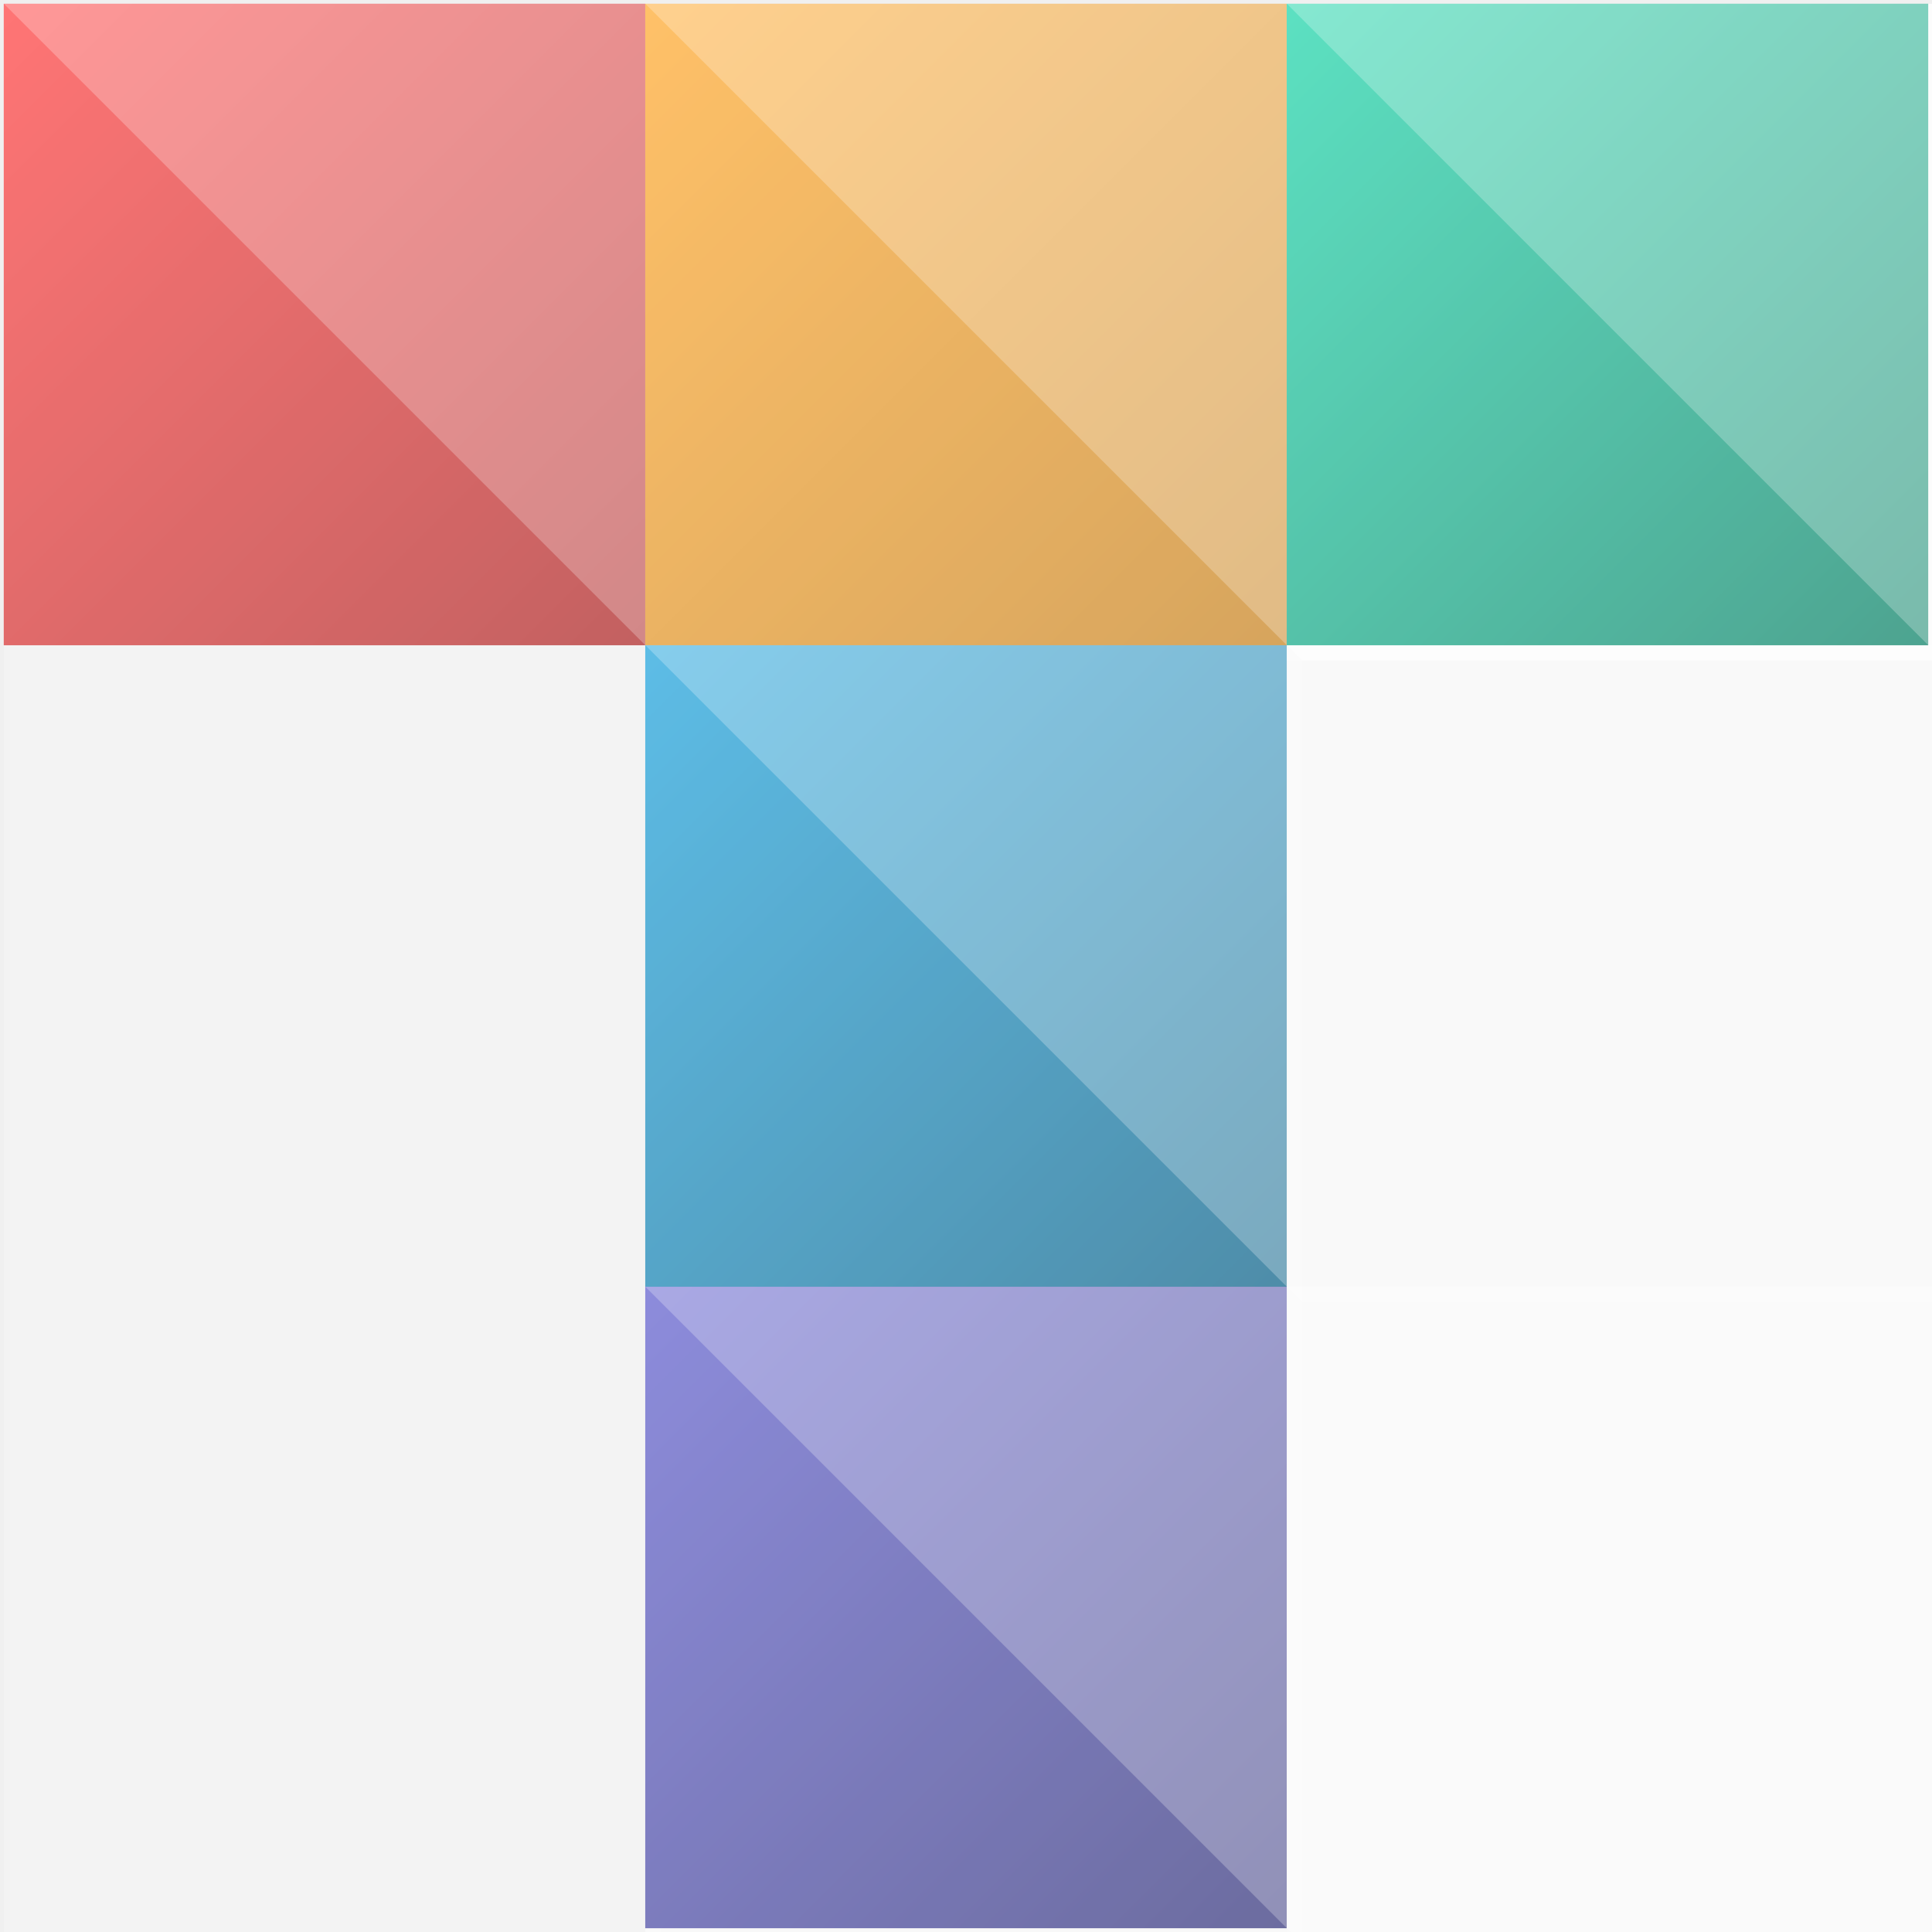
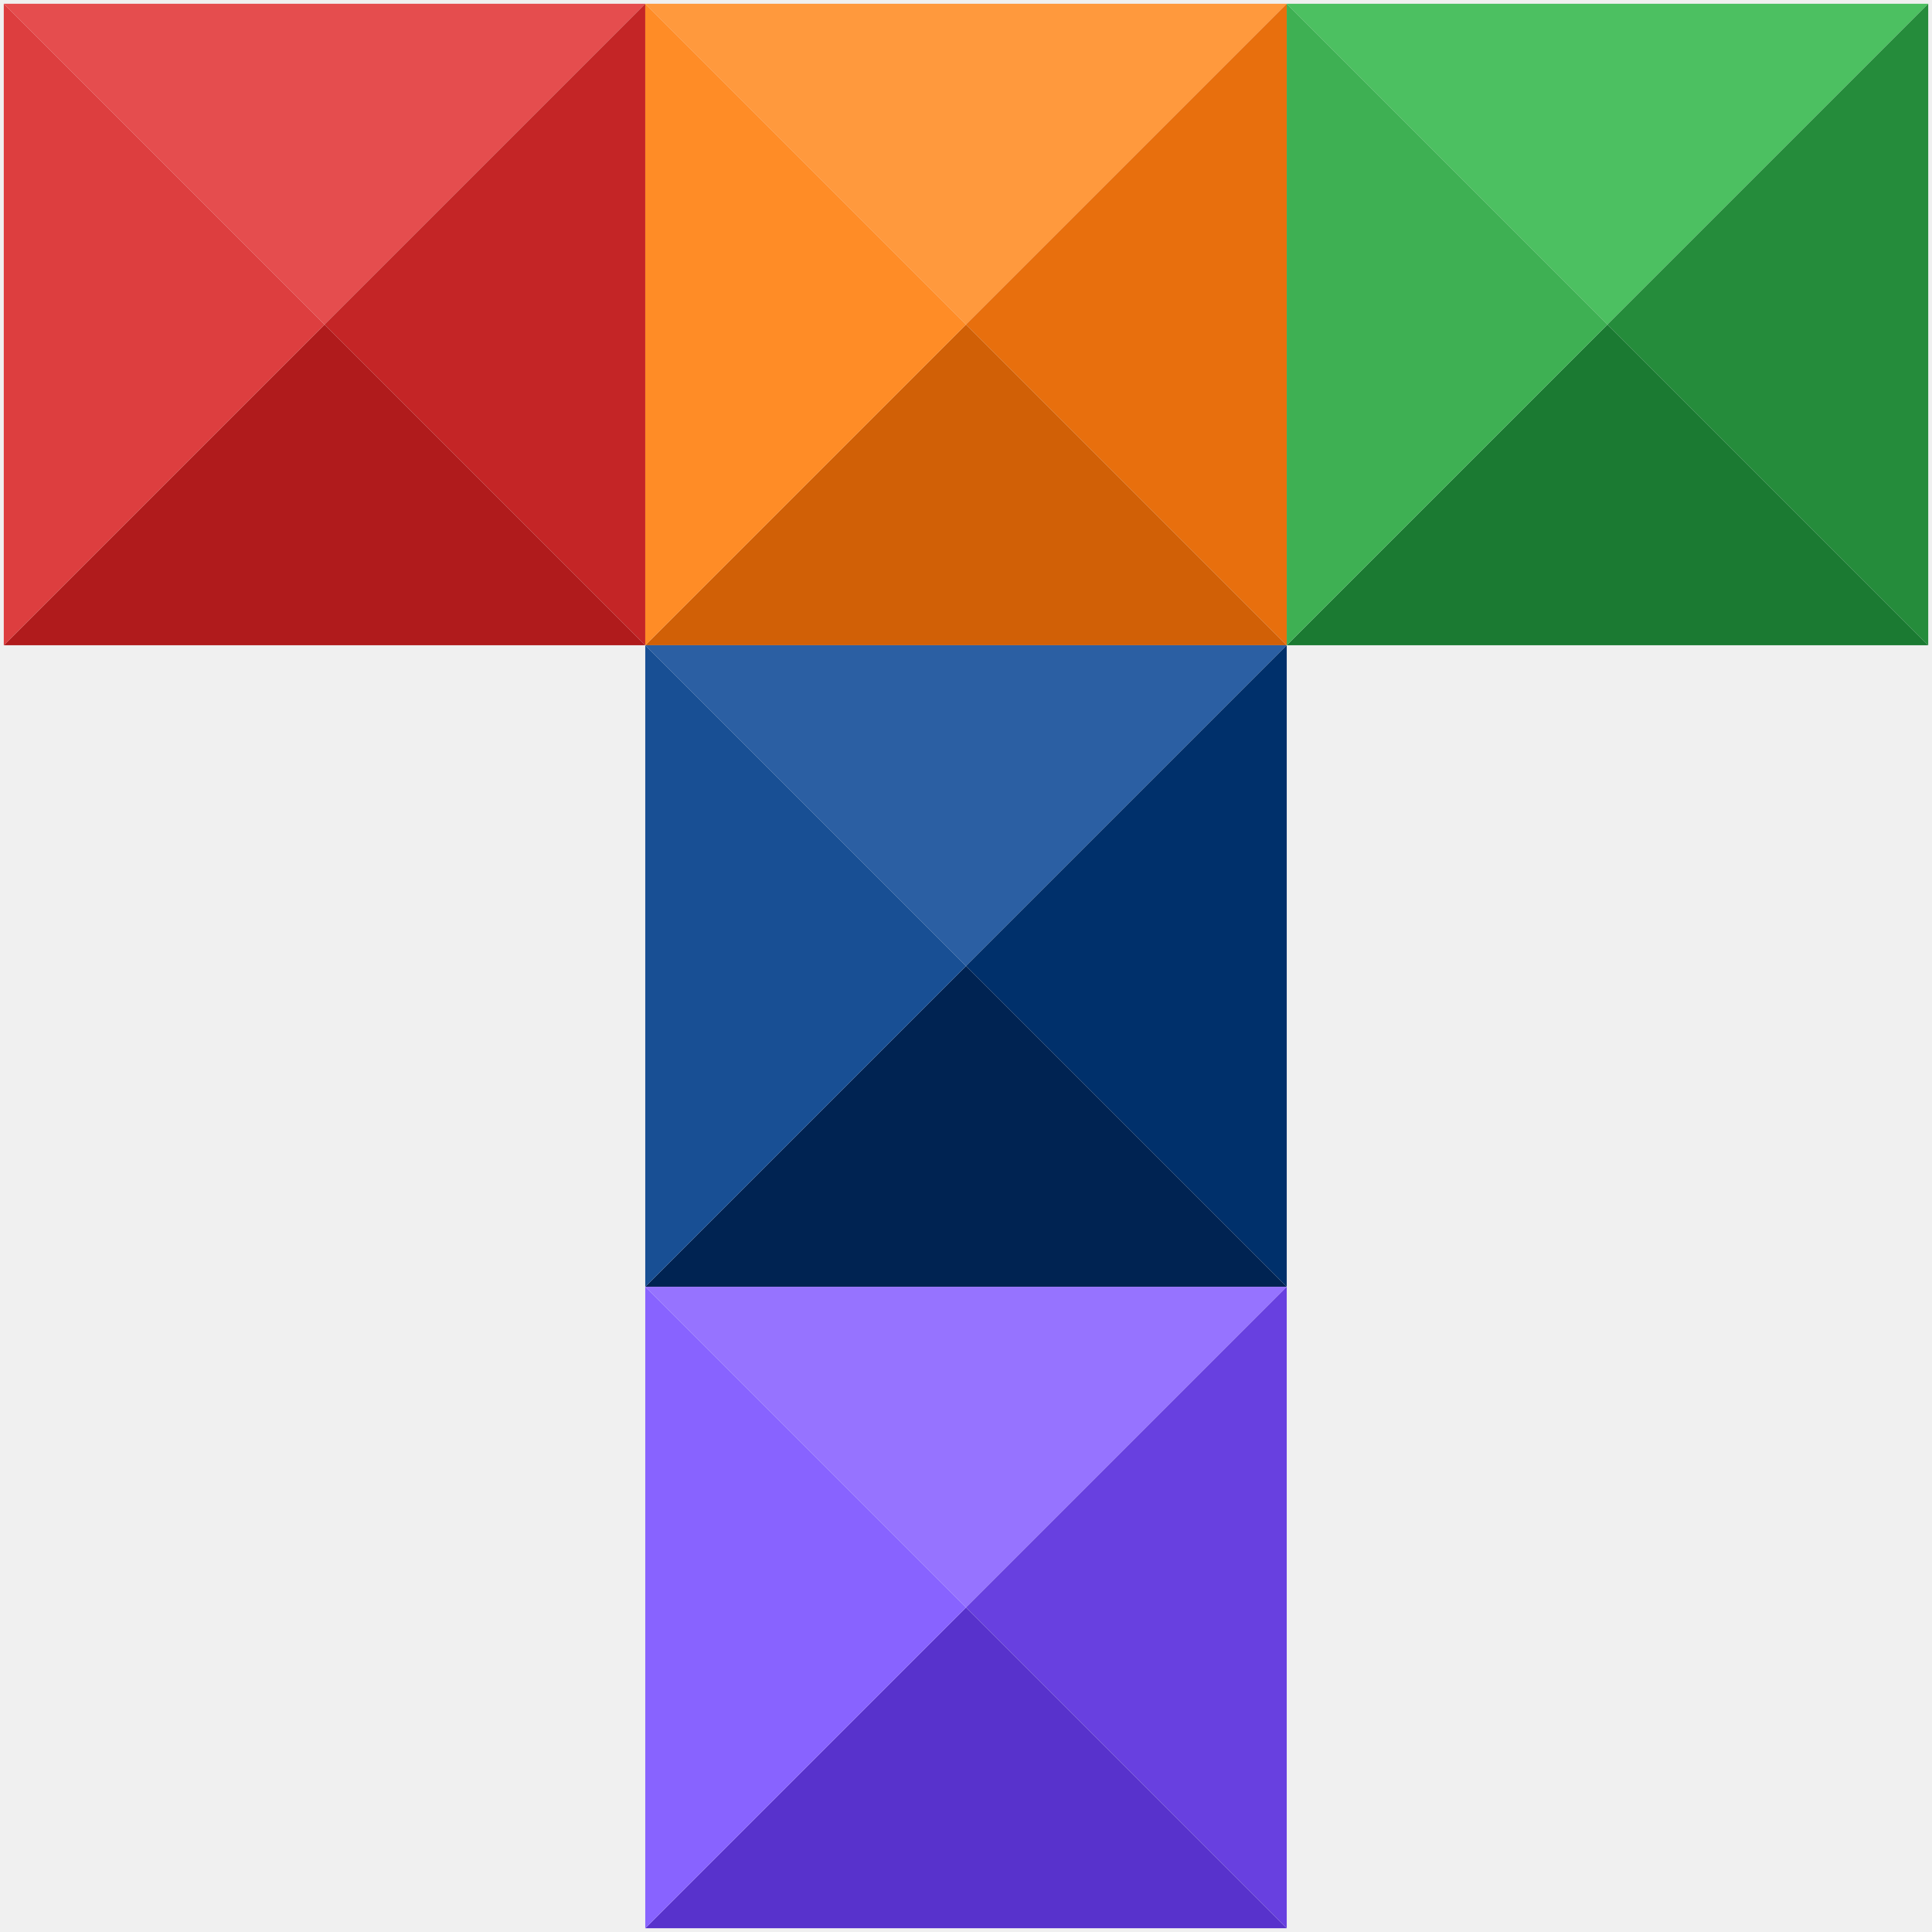
<svg xmlns="http://www.w3.org/2000/svg" viewBox="0 0 512 512">
-   <defs>
-     <linearGradient id="gemRed" x1="0%" y1="0%" x2="100%" y2="100%">
-       <stop offset="0%" style="stop-color:#FF5252;stop-opacity:1" />
-       <stop offset="100%" style="stop-color:#B33939;stop-opacity:1" />
-     </linearGradient>
-     <linearGradient id="gemOrange" x1="0%" y1="0%" x2="100%" y2="100%">
-       <stop offset="0%" style="stop-color:#FFB142;stop-opacity:1" />
-       <stop offset="100%" style="stop-color:#CC8E35;stop-opacity:1" />
-     </linearGradient>
-     <linearGradient id="gemGreen" x1="0%" y1="0%" x2="100%" y2="100%">
-       <stop offset="0%" style="stop-color:#33D9B2;stop-opacity:1" />
-       <stop offset="100%" style="stop-color:#218C74;stop-opacity:1" />
-     </linearGradient>
-     <linearGradient id="gemBlue" x1="0%" y1="0%" x2="100%" y2="100%">
-       <stop offset="0%" style="stop-color:#34ACE0;stop-opacity:1" />
-       <stop offset="100%" style="stop-color:#227093;stop-opacity:1" />
-     </linearGradient>
-     <linearGradient id="gemPurple" x1="0%" y1="0%" x2="100%" y2="100%">
-       <stop offset="0%" style="stop-color:#706FD3;stop-opacity:1" />
-       <stop offset="100%" style="stop-color:#474787;stop-opacity:1" />
-     </linearGradient>
-     <symbol id="gemFacets" viewBox="0 0 100 100">
-       <polygon points="0,0 100,0 80,20 20,20" fill="white" opacity="0.4" />
-       <polygon points="0,0 20,20 20,80 0,100" fill="white" opacity="0.2" />
-       <polygon points="100,0 100,100 80,80 80,20" fill="black" opacity="0.2" />
-       <polygon points="0,100 100,100 80,80 20,80" fill="black" opacity="0.4" />
-       <rect x="20" y="20" width="60" height="60" fill="white" opacity="0.1" />
-     </symbol>
-   </defs>
  <g transform="translate(1, 1) scale(1.7)">
-     <rect width="100" height="100" fill="url(#gemRed)" />
-     <use href="#gemFacets" />
+     <polygon points="0,0 100,0 50,50" fill="#e54d4e" />
+     <polygon points="100,0 100,100 50,50" fill="#c42526" />
+     <polygon points="100,100 0,100 50,50" fill="#b01b1c" />
+     <polygon points="0,100 0,0 50,50" fill="#dd3e3f" />
  </g>
  <g transform="translate(171, 1) scale(1.7)">
-     <rect width="100" height="100" fill="url(#gemOrange)" />
-     <use href="#gemFacets" />
+     <polygon points="0,0 100,0 50,50" fill="#ff993d" />
+     <polygon points="100,0 100,100 50,50" fill="#e86f0d" />
+     <polygon points="100,100 0,100 50,50" fill="#d16006" />
+     <polygon points="0,100 0,0 50,50" fill="#ff8c26" />
  </g>
  <g transform="translate(341, 1) scale(1.7)">
-     <rect width="100" height="100" fill="url(#gemGreen)" />
-     <use href="#gemFacets" />
+     <polygon points="0,0 100,0 50,50" fill="#4cc061" />
+     <polygon points="100,0 100,100 50,50" fill="#258c3b" />
+     <polygon points="100,100 0,100 50,50" fill="#1b7a32" />
+     <polygon points="0,100 0,0 50,50" fill="#3eb053" />
  </g>
  <g transform="translate(171, 171) scale(1.7)">
-     <rect width="100" height="100" fill="url(#gemBlue)" />
-     <use href="#gemFacets" />
+     <polygon points="0,0 100,0 50,50" fill="#2b5fa3" />
+     <polygon points="100,0 100,100 50,50" fill="#00306b" />
+     <polygon points="100,100 0,100 50,50" fill="#002352" />
+     <polygon points="0,100 0,0 50,50" fill="#184f94" />
  </g>
  <g transform="translate(171, 341) scale(1.7)">
-     <rect width="100" height="100" fill="url(#gemPurple)" />
-     <use href="#gemFacets" />
+     <polygon points="0,0 100,0 50,50" fill="#9673ff" />
+     <polygon points="100,0 100,100 50,50" fill="#6840e0" />
+     <polygon points="100,100 0,100 50,50" fill="#5832cc" />
+     <polygon points="0,100 0,0 50,50" fill="#8863ff" />
  </g>
</svg>
